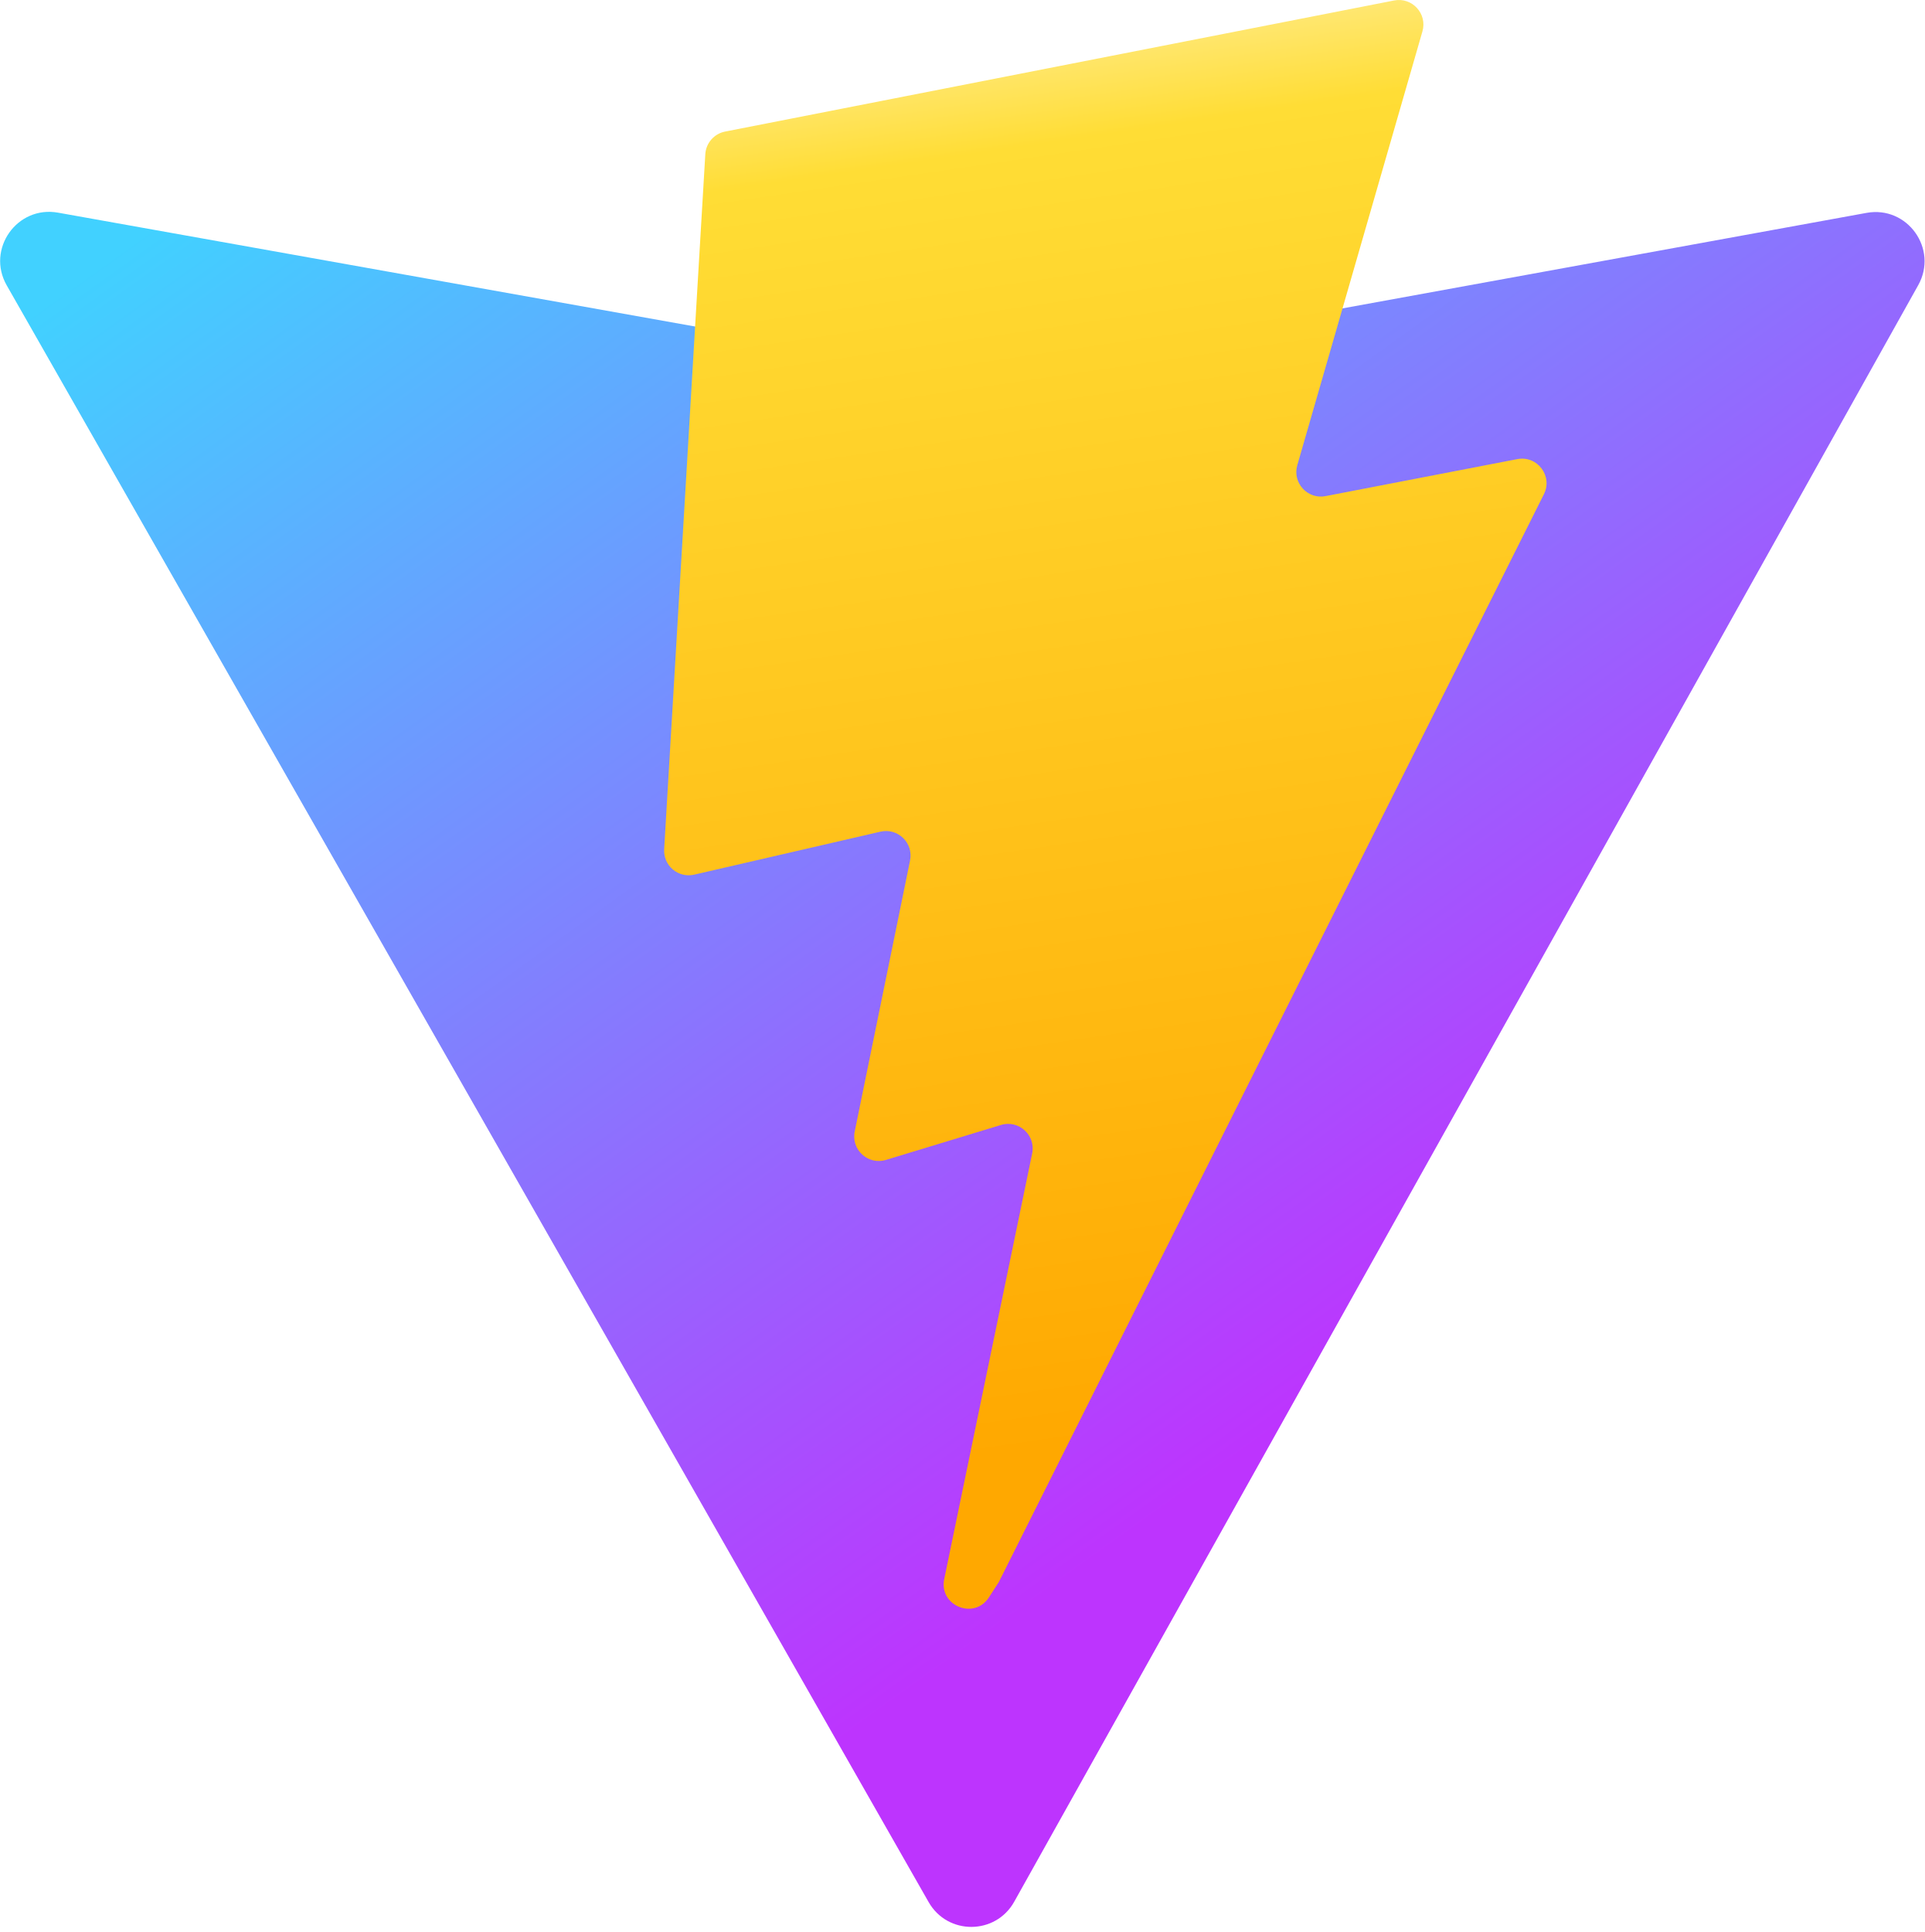
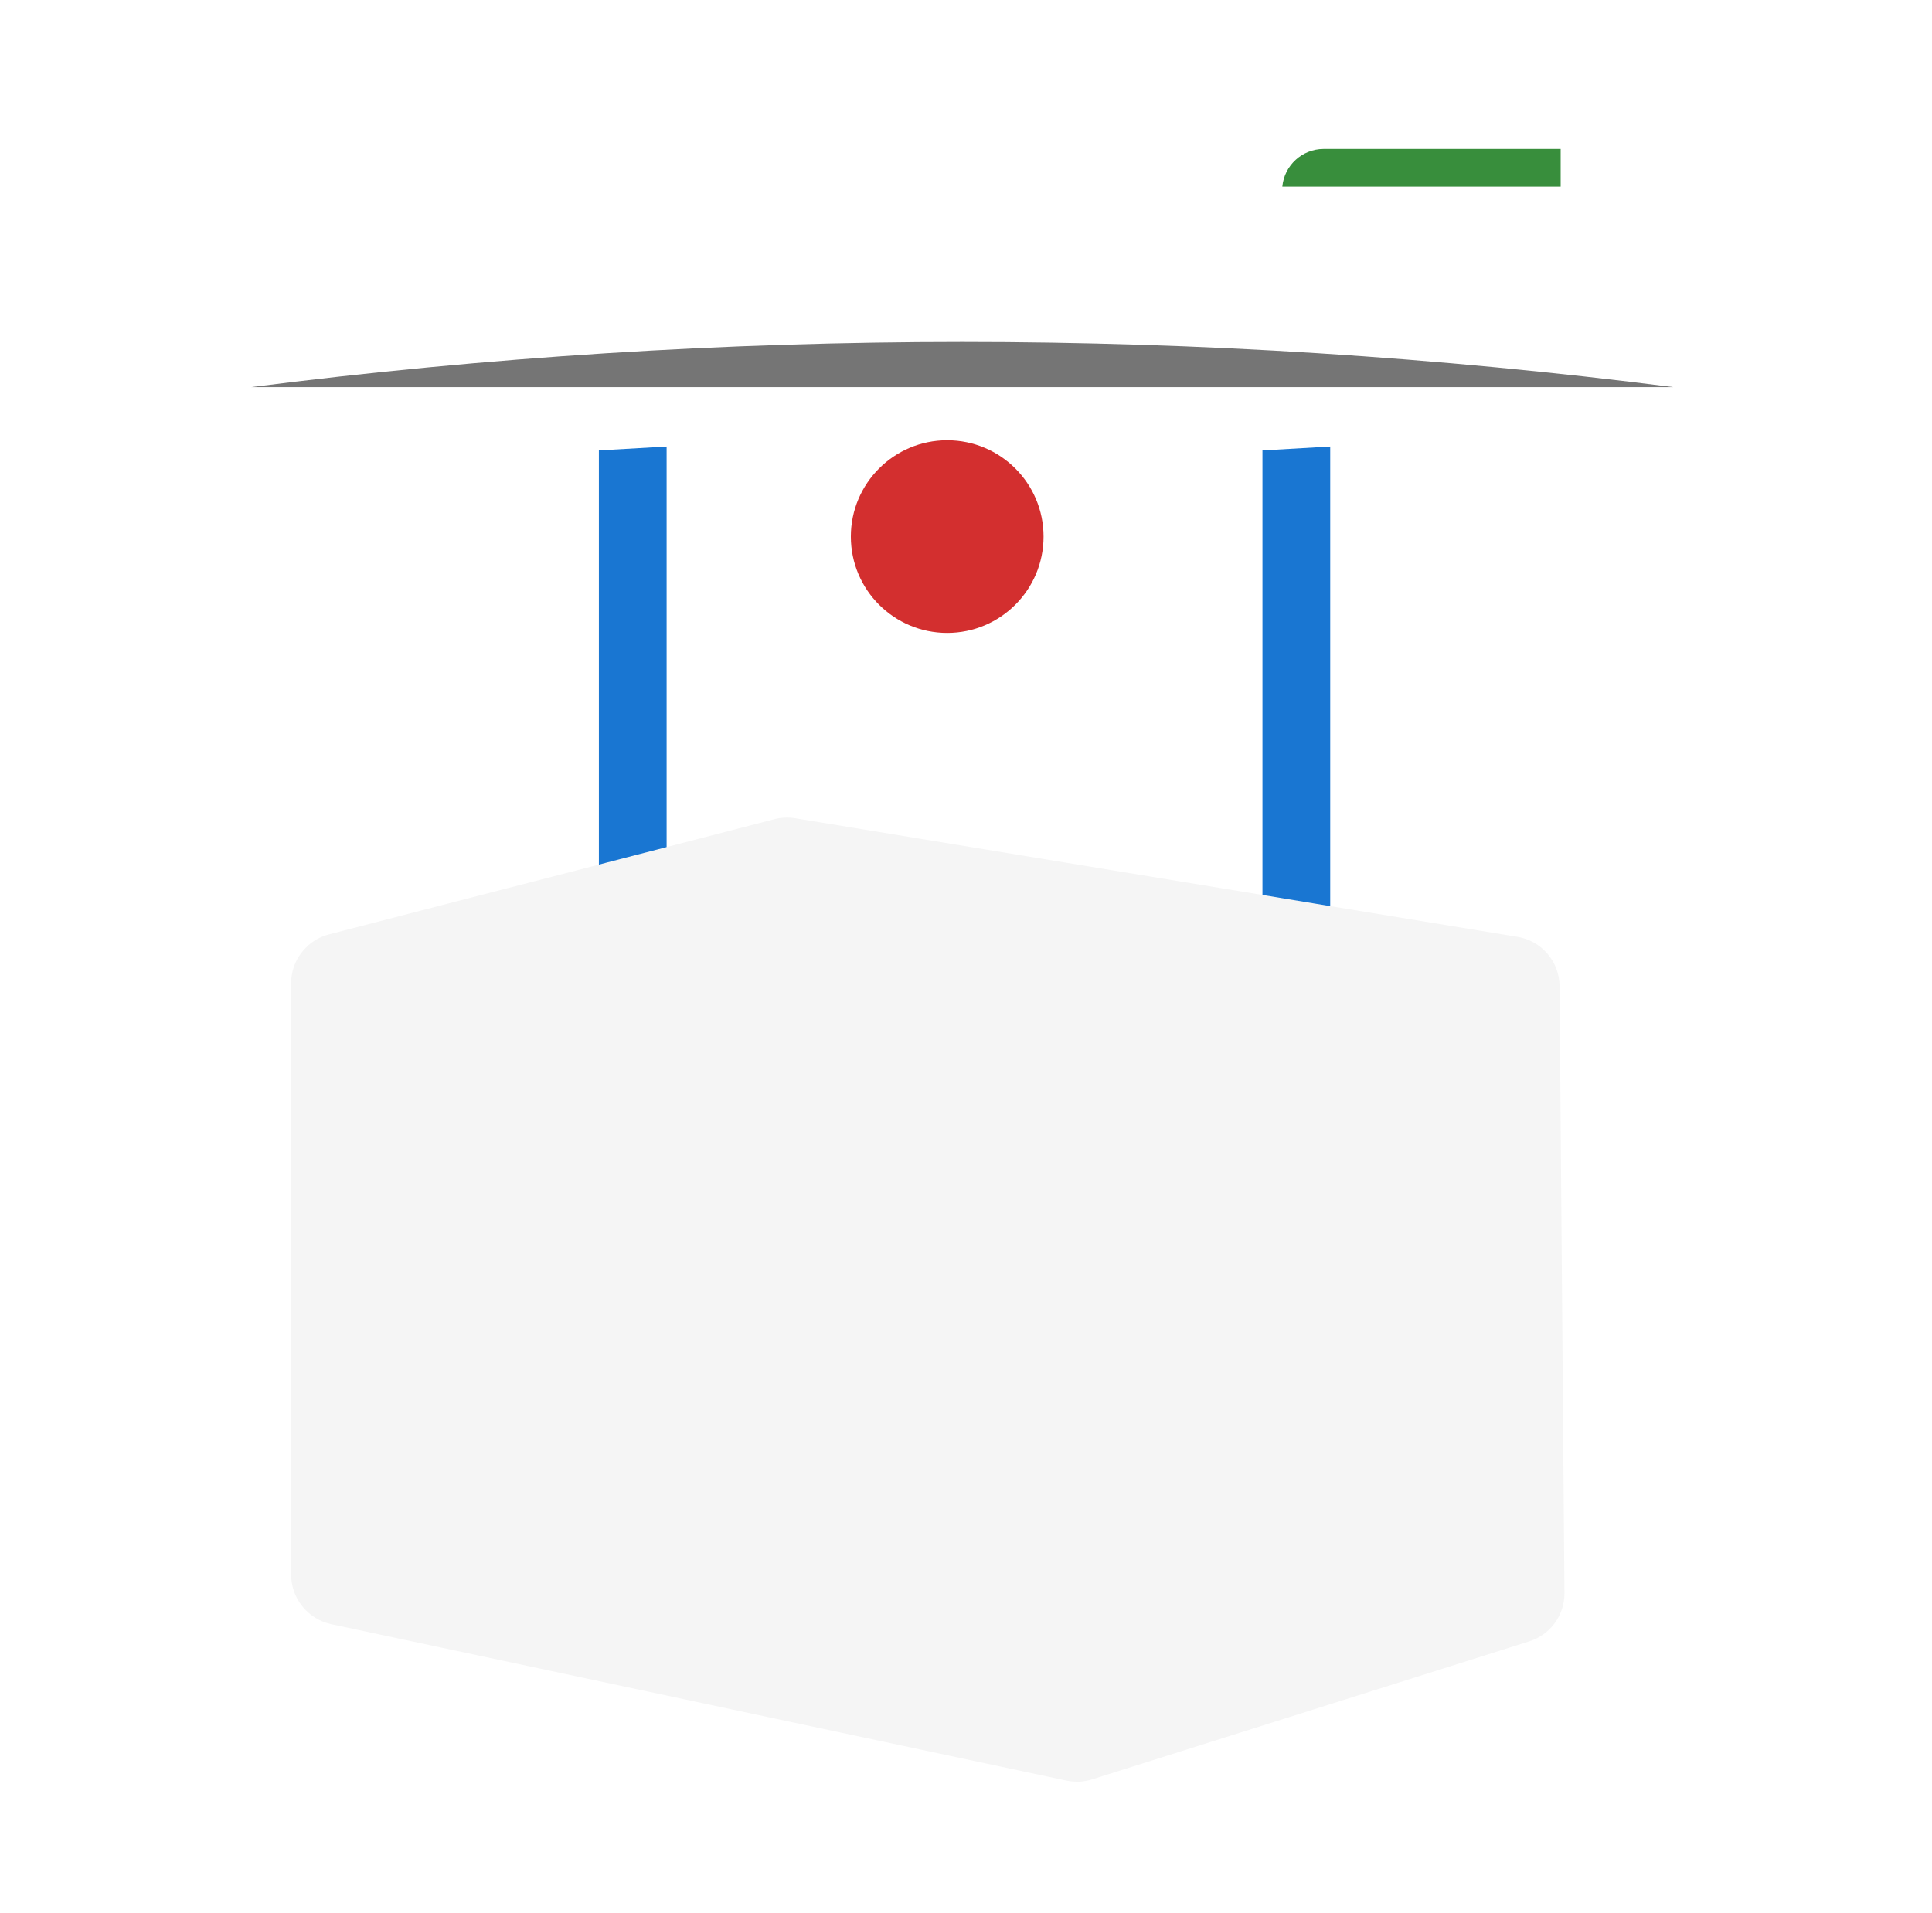
- <svg xmlns="http://www.w3.org/2000/svg" aria-hidden="true" role="img" class="iconify iconify--logos" width="31.88" height="32" preserveAspectRatio="xMidYMid meet" viewBox="0 0 256 257">
-   <defs>
-     <linearGradient id="IconifyId1813088fe1fbc01fb466" x1="-.828%" x2="57.636%" y1="7.652%" y2="78.411%">
-       <stop offset="0%" stop-color="#41D1FF" />
-       <stop offset="100%" stop-color="#BD34FE" />
-     </linearGradient>
-     <linearGradient id="IconifyId1813088fe1fbc01fb467" x1="43.376%" x2="50.316%" y1="2.242%" y2="89.03%">
-       <stop offset="0%" stop-color="#FFEA83" />
-       <stop offset="8.333%" stop-color="#FFDD35" />
-       <stop offset="100%" stop-color="#FFA800" />
-     </linearGradient>
-   </defs>
-   <path fill="url(#IconifyId1813088fe1fbc01fb466)" d="M255.153 37.938L134.897 252.976c-2.483 4.44-8.862 4.466-11.382.048L.875 37.958c-2.746-4.814 1.371-10.646 6.827-9.67l120.385 21.517a6.537 6.537 0 0 0 2.322-.004l117.867-21.483c5.438-.991 9.574 4.796 6.877 9.62Z" />
-   <path fill="url(#IconifyId1813088fe1fbc01fb467)" d="M185.432.063L96.44 17.501a3.268 3.268 0 0 0-2.634 3.014l-5.474 92.456a3.268 3.268 0 0 0 3.997 3.378l24.777-5.718c2.318-.535 4.413 1.507 3.936 3.838l-7.361 36.047c-.495 2.426 1.782 4.5 4.151 3.78l15.304-4.649c2.372-.72 4.652 1.36 4.15 3.788l-11.698 56.621c-.732 3.542 3.979 5.473 5.943 2.437l1.313-2.028l72.516-144.72c1.215-2.423-.88-5.186-3.54-4.672l-25.505 4.922c-2.396.462-4.435-1.77-3.759-4.114l16.646-57.705c.677-2.35-1.37-4.583-3.769-4.113Z" />
+ <svg xmlns="http://www.w3.org/2000/svg" width="101" height="100" fill="none">
+   <path d="M65.998 23.553v27.47a1.821 1.821 0 0 0 1.598 1.83 1.759 1.759 0 0 0 1.792-1.047c.099-.225.15-.469.152-.715V23.349l-3.542.204zM31.308 23.553v27.47a1.821 1.821 0 0 0 1.598 1.83 1.758 1.758 0 0 0 1.792-1.047c.099-.225.15-.469.151-.715V23.349l-3.541.204z" fill="#1976D2" />
+   <path d="M81.53 51.567a2.632 2.632 0 0 0-2.213-2.583l-2.057-.338-3.542-.581-4.178-.685-3.542-.584-24.426-4.01a2.667 2.667 0 0 0-1.087.048l-5.635 1.46-2.276.588-.928.24h-.003l-.003.003-.332.086-3.357.867-1.061.274-.326.082-3.213.83-6.156 1.595c-.412.106-.79.311-1.105.596v.007a2.607 2.607 0 0 0-.87 1.95V82.35a2.656 2.656 0 0 0 2.09 2.577l34.967 7.44 3.478.74c.147.032.297.05.447.052a.578.578 0 0 0 .104.006c.117 0 .234-.009.35-.024l.003-.003c.15-.018.298-.05.441-.098l12.44-3.928 10.4-3.284a2.624 2.624 0 0 0 1.845-2.535l-.256-31.726z" fill="#F5F5F5" />
+   <path d="M49.517 33.095a5.037 5.037 0 1 0 0-10.074 5.037 5.037 0 0 0 0 10.074z" fill="#D32F2F" />
+   <path d="M69.193 7.79a2.174 2.174 0 0 0-2.157 1.97h14.551V7.79H69.193z" fill="#388E3C" />
+   <path d="M13.134 20.243a293.781 293.781 0 0 1 74.341 0" fill="#757575" />
</svg>
